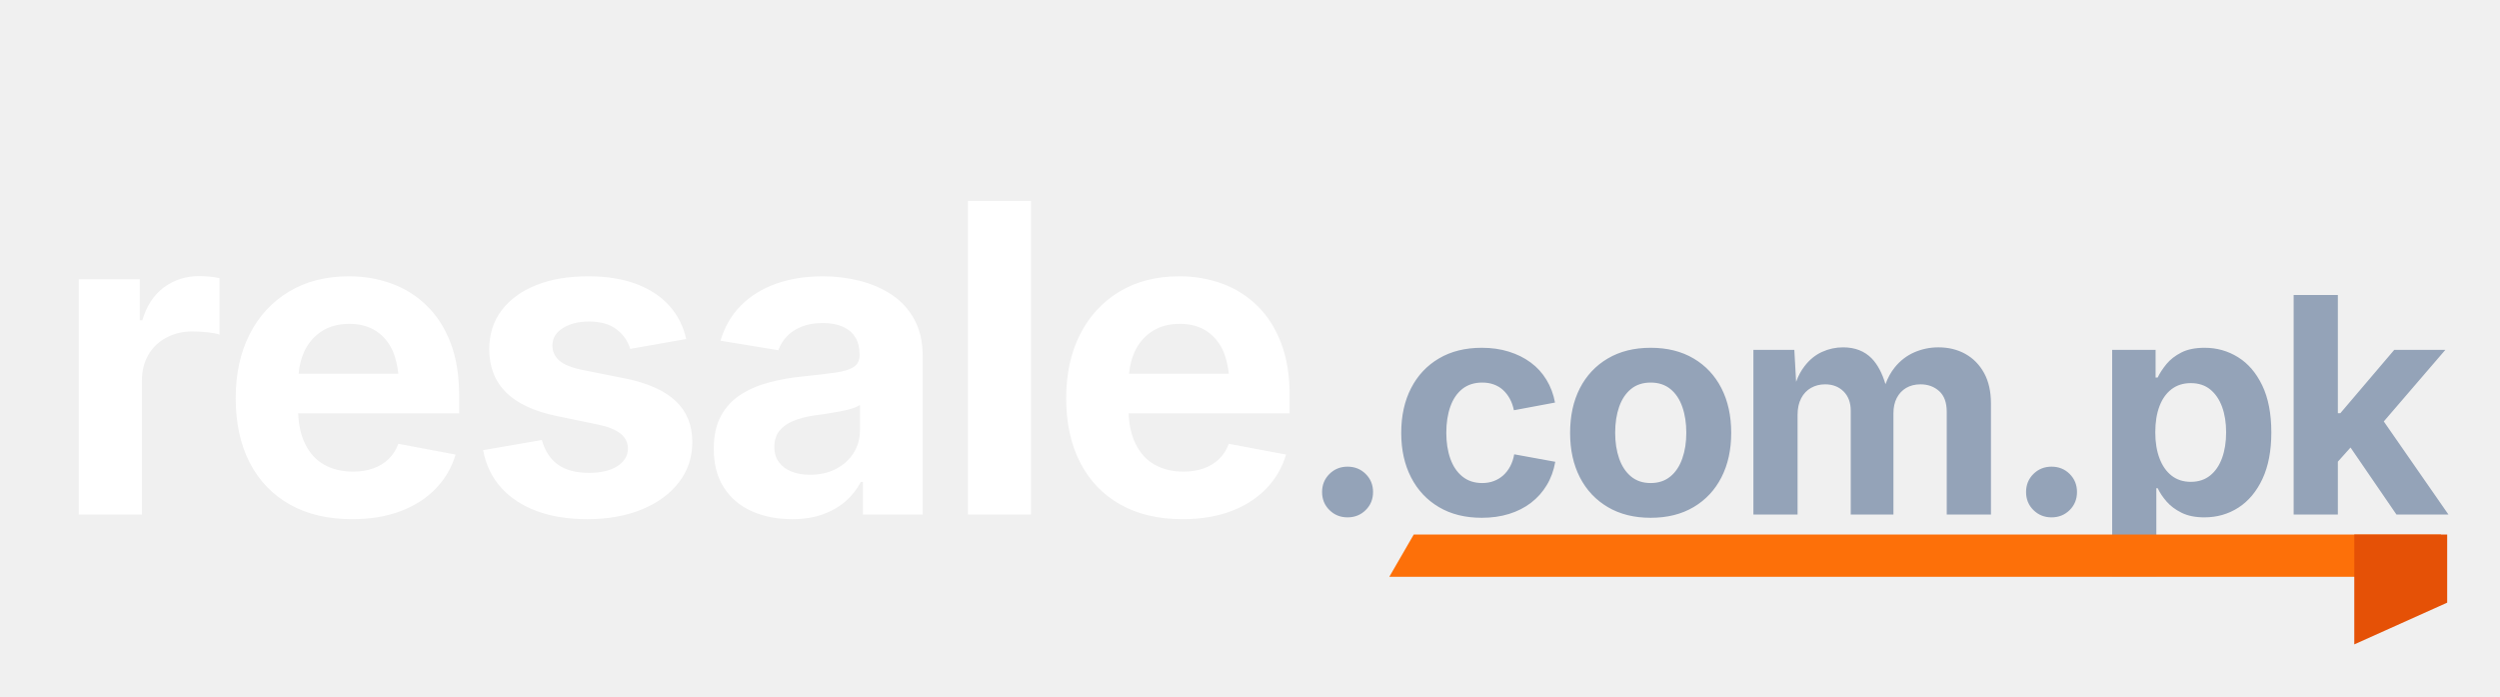
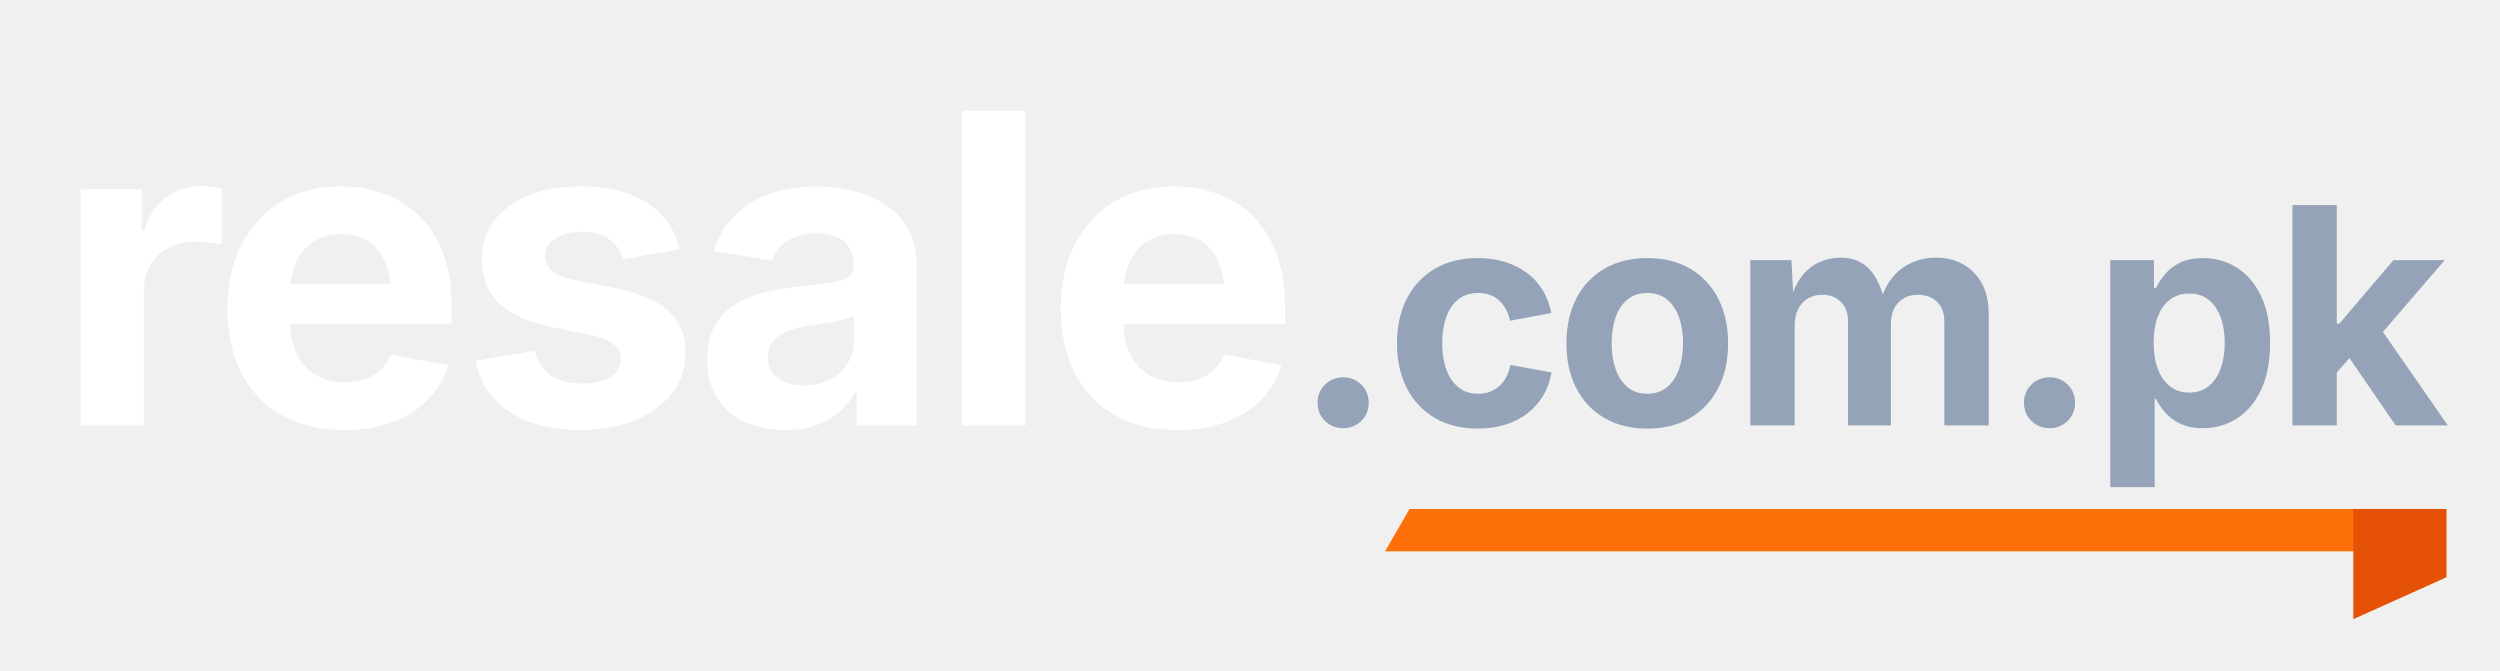
- <svg xmlns="http://www.w3.org/2000/svg" viewBox="-12.00 -119.37 579.91 161.49" width="1160" height="323" role="img" aria-labelledby="title">
-   <path fill="#FFFFFF" d="M20.90 0L6.25 0L6.25-54.59L20.41-54.59L20.41-45.07L21-45.07Q22.51-50.15 26.05-52.73Q29.59-55.32 34.18-55.32Q35.30-55.32 36.62-55.20Q37.94-55.08 38.92-54.83L38.92-41.75Q37.94-42.09 36.08-42.29Q34.23-42.48 32.57-42.48Q29.25-42.48 26.56-41.04Q23.88-39.60 22.39-37.04Q20.90-34.47 20.90-31.05M69.63 1.07Q61.28 1.07 55.23-2.34Q49.17-5.76 45.92-12.06Q42.68-18.36 42.68-27Q42.68-35.45 45.90-41.80Q49.12-48.14 55.03-51.71Q60.94-55.27 68.90-55.27Q74.27-55.27 78.91-53.56Q83.55-51.86 87.06-48.41Q90.58-44.97 92.56-39.79Q94.53-34.62 94.53-27.59L94.53-23.49L57.18-23.49Q57.33-19.34 58.79-16.41Q60.35-13.18 63.21-11.57Q66.07-9.96 69.88-9.96Q72.46-9.96 74.56-10.69Q76.66-11.43 78.15-12.87Q79.64-14.31 80.42-16.41L93.70-13.92Q92.38-9.42 89.11-6.03Q85.84-2.64 80.93-0.78Q76.03 1.07 69.63 1.07M57.28-32.67L80.42-32.67Q80.13-35.40 79.25-37.65Q77.93-40.77 75.37-42.50Q72.80-44.24 69.04-44.24Q65.24-44.24 62.58-42.48Q59.91-40.72 58.55-37.74Q57.52-35.45 57.28-32.67M124.22 1.07Q117.63 1.07 112.55-0.81Q107.47-2.69 104.25-6.27Q101.03-9.86 100.10-14.94L113.72-17.29Q114.80-13.48 117.48-11.57Q120.17-9.67 124.66-9.67Q128.86-9.67 131.28-11.25Q133.70-12.84 133.70-15.28Q133.70-17.43 131.96-18.80Q130.23-20.17 126.66-20.90L117.24-22.85Q109.33-24.46 105.42-28.34Q101.52-32.23 101.52-38.33Q101.52-43.60 104.40-47.39Q107.28-51.17 112.41-53.22Q117.53-55.27 124.47-55.27Q130.91-55.27 135.65-53.49Q140.38-51.71 143.31-48.44Q146.24-45.17 147.22-40.72L134.23-38.43Q133.40-41.21 131.03-42.99Q128.67-44.78 124.66-44.78Q121.05-44.78 118.61-43.26Q116.17-41.75 116.17-39.21Q116.17-37.16 117.75-35.74Q119.34-34.33 123.20-33.54L133.01-31.59Q140.92-29.98 144.78-26.34Q148.64-22.71 148.64-16.85Q148.64-11.47 145.51-7.45Q142.39-3.42 136.89-1.17Q131.40 1.07 124.22 1.07M171.78 1.07Q166.61 1.07 162.48-0.76Q158.36-2.59 155.99-6.23Q153.62-9.86 153.62-15.28Q153.62-19.82 155.30-22.90Q156.99-25.98 159.89-27.83Q162.80-29.69 166.49-30.66Q170.17-31.64 174.22-32.03Q178.96-32.52 181.87-32.93Q184.77-33.35 186.11-34.25Q187.46-35.16 187.46-36.91L187.46-37.16Q187.46-39.50 186.48-41.11Q185.50-42.72 183.58-43.58Q181.65-44.43 178.91-44.43Q176.08-44.43 173.98-43.58Q171.88-42.72 170.56-41.31Q169.24-39.89 168.61-38.13L155.18-40.33Q156.60-45.12 159.87-48.44Q163.14-51.76 168-53.52Q172.86-55.27 178.96-55.27Q183.36-55.27 187.51-54.22Q191.66-53.17 194.95-50.98Q198.25-48.78 200.18-45.24Q202.11-41.70 202.11-36.77L202.11 0L188.24 0L188.24-7.57L187.75-7.57Q186.43-5.03 184.23-3.10Q182.04-1.17 178.94-0.05Q175.84 1.07 171.78 1.07M175.93-9.23Q179.40-9.23 182.01-10.60Q184.63-11.96 186.09-14.31Q187.55-16.65 187.55-19.53L187.55-25.44Q186.92-24.95 185.60-24.56Q184.28-24.17 182.67-23.88Q181.06-23.58 179.50-23.34Q177.94-23.10 176.71-22.95Q174.03-22.56 171.98-21.68Q169.93-20.80 168.80-19.36Q167.68-17.92 167.68-15.67Q167.68-13.57 168.76-12.13Q169.83-10.69 171.69-9.96Q173.54-9.23 175.93-9.23M212.61-72.75L227.25-72.75L227.25 0L212.61 0M262.36 1.07Q254.01 1.07 247.96-2.34Q241.90-5.76 238.66-12.06Q235.41-18.36 235.41-27Q235.41-35.45 238.63-41.80Q241.86-48.14 247.76-51.71Q253.67-55.27 261.63-55.27Q267-55.27 271.64-53.56Q276.28-51.86 279.79-48.41Q283.31-44.97 285.29-39.79Q287.27-34.62 287.27-27.59L287.27-23.49L249.91-23.49Q250.06-19.34 251.52-16.41Q253.09-13.18 255.94-11.57Q258.80-9.96 262.61-9.96Q265.20-9.96 267.29-10.69Q269.39-11.43 270.88-12.87Q272.37-14.31 273.15-16.41L286.44-13.92Q285.12-9.42 281.85-6.03Q278.57-2.64 273.67-0.78Q268.76 1.07 262.36 1.07M250.01-32.67L273.15-32.67Q272.86-35.40 271.98-37.65Q270.66-40.77 268.10-42.50Q265.54-44.24 261.78-44.24Q257.97-44.24 255.31-42.48Q252.65-40.72 251.28-37.74Q250.25-35.45 250.01-32.67" />
-   <path fill="#94A3B8" d="M300.71 0.65Q298.22 0.65 296.51-1.04Q294.80-2.73 294.80-5.23Q294.80-7.72 296.51-9.42Q298.22-11.11 300.71-11.11Q303.21-11.11 304.92-9.42Q306.63-7.72 306.63-5.23Q306.63-2.73 304.92-1.04Q303.21 0.65 300.71 0.65M331.87 0.75Q326.09 0.75 321.91-1.73Q317.72-4.20 315.45-8.63Q313.17-13.06 313.17-18.94Q313.17-24.88 315.45-29.31Q317.72-33.74 321.91-36.21Q326.09-38.69 331.87-38.69Q335.25-38.69 338.12-37.80Q341-36.91 343.22-35.27Q345.44-33.63 346.87-31.27Q348.31-28.92 348.86-25.98L339.32-24.20Q339.01-25.70 338.36-26.88Q337.71-28.06 336.79-28.90Q335.87-29.74 334.65-30.18Q333.44-30.62 331.97-30.62Q329.24-30.62 327.37-29.16Q325.51-27.69 324.57-25.05Q323.63-22.42 323.63-18.97Q323.63-15.59 324.57-12.95Q325.51-10.32 327.37-8.82Q329.24-7.31 331.97-7.31Q333.44-7.31 334.67-7.78Q335.90-8.24 336.86-9.11Q337.82-9.98 338.47-11.21Q339.12-12.44 339.39-13.98L348.92-12.24Q348.38-9.19 346.94-6.82Q345.51-4.44 343.29-2.73Q341.06-1.03 338.18-0.14Q335.29 0.75 331.87 0.75M371.06 0.75Q365.31 0.75 361.11-1.73Q356.91-4.20 354.63-8.63Q352.36-13.06 352.36-18.94Q352.36-24.88 354.63-29.31Q356.91-33.74 361.11-36.21Q365.31-38.69 371.06-38.69Q376.83-38.69 381.02-36.21Q385.21-33.74 387.48-29.31Q389.75-24.88 389.75-18.94Q389.75-13.06 387.48-8.63Q385.21-4.20 381.02-1.73Q376.83 0.75 371.06 0.75M371.06-7.31Q373.79-7.31 375.64-8.84Q377.48-10.36 378.40-13.01Q379.33-15.65 379.33-18.97Q379.33-22.35 378.40-24.99Q377.48-27.62 375.64-29.12Q373.79-30.62 371.06-30.62Q368.32-30.62 366.49-29.12Q364.66-27.62 363.74-24.99Q362.82-22.35 362.82-18.97Q362.82-15.65 363.74-13.01Q364.66-10.36 366.49-8.84Q368.32-7.31 371.06-7.31M405.15 0L394.90 0L394.90-38.21L404.40-38.21L404.81-30.80Q405.59-32.92 406.79-34.45Q408.50-36.67 410.82-37.73Q413.15-38.79 415.71-38.79Q419.85-38.79 422.38-36.20Q424.39-34.11 425.55-30.25Q426.38-32.50 427.71-34.15Q429.62-36.50 432.27-37.65Q434.92-38.79 437.83-38.79Q441.35-38.79 444.10-37.26Q446.85-35.72 448.44-32.83Q450.03-29.94 450.03-25.77L450.03 0L439.77 0L439.77-23.82Q439.77-27.07 438.01-28.64Q436.25-30.21 433.69-30.21Q431.78-30.21 430.36-29.38Q428.94-28.54 428.17-27.04Q427.40-25.53 427.40-23.52L427.40 0L417.49 0L417.49-24.10Q417.49-26.90 415.83-28.56Q414.17-30.21 411.54-30.21Q409.73-30.21 408.28-29.39Q406.82-28.57 405.99-26.98Q405.15-25.40 405.15-23.11M464.09 0.65Q461.60 0.65 459.89-1.04Q458.18-2.73 458.18-5.23Q458.18-7.72 459.89-9.42Q461.60-11.11 464.09-11.11Q466.59-11.11 468.30-9.42Q470-7.72 470-5.23Q470-2.73 468.30-1.04Q466.59 0.65 464.09 0.65M488.41 14.29L478.16 14.29L478.16-38.21L488.24-38.21L488.24-31.79L488.72-31.79Q489.44-33.29 490.75-34.90Q492.07-36.50 494.22-37.60Q496.37-38.69 499.62-38.69Q503.86-38.69 507.38-36.50Q510.90-34.32 513-29.94Q515.10-25.57 515.10-19.04Q515.10-12.68 513.05-8.29Q511-3.90 507.48-1.62Q503.96 0.65 499.55 0.65Q496.44 0.65 494.29-0.41Q492.14-1.47 490.79-3.02Q489.44-4.58 488.72-6.12L488.41-6.12L488.41 14.29M496.41-7.59Q499.07-7.59 500.90-9.06Q502.73-10.53 503.67-13.12Q504.61-15.72 504.61-19.07Q504.61-22.42 503.67-24.99Q502.73-27.55 500.92-29.02Q499.11-30.49 496.41-30.49Q493.78-30.49 491.93-29.07Q490.08-27.65 489.13-25.10Q488.17-22.56 488.17-19.07Q488.17-15.62 489.15-13.04Q490.12-10.46 491.96-9.02Q493.81-7.59 496.41-7.59M530.54 0L520.28 0L520.28-50.93L530.54-50.93L530.54-23.52L531.12-23.52L543.63-38.21L555.49-38.21L541.20-21.60L556.21 0L544.14 0L533.48-15.55L530.54-12.27" />
-   <polygon fill="#FD7009" points="316.07,4.64 554.51,4.64 548.84,14.44 310.40,14.44" />
-   <polygon fill="#E55106" points="534.35,4.64 555.91,4.64 555.91,20.44 534.35,30.12" />
+ <svg xmlns="http://www.w3.org/2000/svg" viewBox="-12.00 -98.38 577.47 155.19" width="1155" height="310" role="img" aria-labelledby="title">
+   <path fill="#FFFFFF" d="M20.90 0L6.25 0L6.25-54.59L20.41-54.59L20.41-45.07L21-45.07Q22.51-50.15 26.05-52.73Q29.59-55.32 34.18-55.32Q35.30-55.32 36.62-55.20Q37.94-55.08 38.92-54.83L38.92-41.75Q37.94-42.09 36.08-42.29Q34.23-42.48 32.57-42.48Q29.25-42.48 26.56-41.04Q23.88-39.60 22.39-37.04Q20.90-34.47 20.90-31.05M67.19 1.07Q58.84 1.07 52.79-2.34Q46.73-5.76 43.48-12.06Q40.24-18.36 40.24-27Q40.24-35.45 43.46-41.80Q46.68-48.14 52.59-51.71Q58.50-55.27 66.46-55.27Q71.83-55.27 76.47-53.56Q81.11-51.86 84.62-48.41Q88.14-44.97 90.11-39.79Q92.09-34.62 92.09-27.59L92.09-23.49L46.24-23.49L46.24-32.67L84.91-32.67L78.08-30.22Q78.08-34.47 76.78-37.62Q75.49-40.77 72.93-42.50Q70.36-44.24 66.60-44.24Q62.79-44.24 60.13-42.48Q57.47-40.72 56.11-37.72Q54.74-34.72 54.74-30.86L54.74-24.37Q54.74-19.63 56.33-16.41Q57.91-13.18 60.77-11.57Q63.63-9.96 67.43-9.96Q70.02-9.96 72.12-10.69Q74.22-11.43 75.71-12.87Q77.20-14.31 77.98-16.41L91.26-13.92Q89.94-9.42 86.67-6.03Q83.40-2.64 78.49-0.78Q73.59 1.07 67.19 1.07M121.78 1.07Q115.19 1.07 110.11-0.81Q105.03-2.69 101.81-6.27Q98.59-9.86 97.66-14.94L111.28-17.29Q112.36-13.48 115.04-11.57Q117.73-9.67 122.22-9.67Q126.42-9.67 128.84-11.25Q131.25-12.84 131.25-15.28Q131.25-17.43 129.52-18.80Q127.79-20.17 124.22-20.90L114.80-22.85Q106.89-24.46 102.98-28.34Q99.08-32.23 99.08-38.33Q99.08-43.60 101.96-47.39Q104.84-51.17 109.96-53.22Q115.09-55.27 122.03-55.27Q128.47-55.27 133.21-53.49Q137.94-51.71 140.87-48.44Q143.80-45.17 144.78-40.72L131.79-38.43Q130.96-41.21 128.59-42.99Q126.22-44.78 122.22-44.78Q118.61-44.78 116.17-43.26Q113.72-41.75 113.72-39.21Q113.72-37.16 115.31-35.74Q116.90-34.33 120.76-33.54L130.57-31.59Q138.48-29.98 142.34-26.34Q146.20-22.71 146.20-16.85Q146.20-11.47 143.07-7.45Q139.95-3.42 134.45-1.17Q128.96 1.07 121.78 1.07M169.34 1.07Q164.17 1.07 160.04-0.76Q155.91-2.59 153.55-6.23Q151.18-9.86 151.18-15.28Q151.18-19.82 152.86-22.90Q154.55-25.98 157.45-27.83Q160.36-29.69 164.04-30.66Q167.73-31.64 171.78-32.03Q176.52-32.52 179.42-32.93Q182.33-33.35 183.67-34.25Q185.02-35.16 185.02-36.91L185.02-37.16Q185.02-39.50 184.04-41.11Q183.06-42.72 181.13-43.58Q179.21-44.43 176.47-44.43Q173.64-44.43 171.54-43.58Q169.44-42.72 168.12-41.31Q166.80-39.89 166.17-38.13L152.74-40.33Q154.16-45.12 157.43-48.44Q160.70-51.76 165.56-53.52Q170.42-55.27 176.52-55.27Q180.91-55.27 185.06-54.22Q189.21-53.17 192.51-50.98Q195.81-48.78 197.74-45.24Q199.66-41.70 199.66-36.77L199.66 0L185.80 0L185.80-7.57L185.31-7.57Q183.99-5.03 181.79-3.10Q179.60-1.17 176.50-0.05Q173.39 1.07 169.34 1.07M173.49-9.23Q176.96-9.23 179.57-10.60Q182.18-11.96 183.65-14.31Q185.11-16.65 185.11-19.53L185.11-25.44Q184.48-24.95 183.16-24.56Q181.84-24.17 180.23-23.88Q178.62-23.58 177.06-23.34Q175.49-23.10 174.27-22.95Q171.59-22.56 169.54-21.68Q167.49-20.80 166.36-19.36Q165.24-17.92 165.24-15.67Q165.24-13.57 166.31-12.13Q167.39-10.69 169.24-9.96Q171.10-9.23 173.49-9.23M210.16-72.75L224.81-72.75L224.81 0L210.16 0M259.92 1.07Q251.57 1.07 245.52-2.34Q239.46-5.76 236.22-12.06Q232.97-18.36 232.97-27Q232.97-35.45 236.19-41.80Q239.41-48.14 245.32-51.71Q251.23-55.27 259.19-55.27Q264.56-55.27 269.20-53.56Q273.84-51.86 277.35-48.41Q280.87-44.97 282.85-39.79Q284.82-34.62 284.82-27.59L284.82-23.49L238.97-23.49L238.97-32.67L277.65-32.67L270.81-30.22Q270.81-34.47 269.52-37.62Q268.22-40.77 265.66-42.50Q263.10-44.24 259.34-44.24Q255.53-44.24 252.87-42.48Q250.21-40.72 248.84-37.72Q247.47-34.72 247.47-30.86L247.47-24.37Q247.47-19.63 249.06-16.41Q250.64-13.18 253.50-11.57Q256.36-9.96 260.17-9.96Q262.75-9.96 264.85-10.69Q266.95-11.43 268.44-12.87Q269.93-14.31 270.71-16.41L283.99-13.92Q282.68-9.42 279.40-6.03Q276.13-2.64 271.23-0.78Q266.32 1.07 259.92 1.07" />
+   <path fill="#94A3B8" d="M298.27 0.65Q295.78 0.65 294.07-1.04Q292.36-2.73 292.36-5.23Q292.36-7.72 294.07-9.42Q295.78-11.11 298.27-11.11Q300.77-11.11 302.48-9.42Q304.19-7.72 304.19-5.23Q304.19-2.73 302.48-1.04Q300.77 0.65 298.27 0.65M329.43 0.75Q323.65 0.75 319.46-1.73Q315.28-4.20 313-8.63Q310.73-13.06 310.73-18.94Q310.73-24.88 313-29.31Q315.28-33.74 319.46-36.21Q323.65-38.69 329.43-38.69Q332.81-38.69 335.68-37.80Q338.55-36.91 340.78-35.27Q343-33.63 344.43-31.27Q345.87-28.92 346.42-25.98L336.88-24.20Q336.57-25.70 335.92-26.88Q335.27-28.06 334.35-28.90Q333.43-29.74 332.21-30.18Q331-30.62 329.53-30.62Q326.80-30.62 324.93-29.16Q323.07-27.69 322.13-25.05Q321.19-22.42 321.19-18.97Q321.19-15.59 322.13-12.95Q323.07-10.32 324.93-8.82Q326.80-7.31 329.53-7.31Q331-7.31 332.23-7.78Q333.46-8.24 334.42-9.11Q335.38-9.98 336.02-11.21Q336.67-12.44 336.95-13.98L346.48-12.24Q345.94-9.19 344.50-6.82Q343.07-4.44 340.84-2.73Q338.62-1.03 335.73-0.14Q332.85 0.75 329.43 0.75M368.61 0.75Q362.87 0.75 358.67-1.73Q354.46-4.20 352.19-8.63Q349.92-13.06 349.92-18.94Q349.92-24.88 352.19-29.31Q354.46-33.74 358.67-36.21Q362.87-38.69 368.61-38.69Q374.39-38.69 378.58-36.21Q382.76-33.74 385.04-29.31Q387.31-24.88 387.31-18.94Q387.31-13.06 385.04-8.63Q382.76-4.20 378.58-1.73Q374.39 0.75 368.61 0.75M368.61-7.31Q371.35-7.31 373.19-8.84Q375.04-10.36 375.96-13.01Q376.89-15.65 376.89-18.97Q376.89-22.35 375.96-24.99Q375.04-27.62 373.19-29.12Q371.35-30.62 368.61-30.62Q365.88-30.62 364.05-29.12Q362.22-27.62 361.30-24.99Q360.38-22.35 360.38-18.97Q360.38-15.65 361.30-13.01Q362.22-10.36 364.05-8.84Q365.88-7.31 368.61-7.31M402.71 0L392.45 0L392.45-38.21L401.96-38.21L402.47-28.71L401.72-28.71Q402.61-32.23 404.33-34.45Q406.06-36.67 408.38-37.73Q410.71-38.79 413.27-38.79Q417.41-38.79 419.93-36.18Q422.46-33.56 423.66-28.10L422.46-28.10Q423.32-31.75 425.25-34.13Q427.18-36.50 429.83-37.65Q432.48-38.79 435.38-38.79Q438.90-38.79 441.66-37.26Q444.41-35.72 446-32.83Q447.59-29.94 447.59-25.77L447.59 0L437.33 0L437.33-23.82Q437.33-27.07 435.57-28.64Q433.81-30.21 431.25-30.21Q429.33-30.21 427.92-29.38Q426.50-28.54 425.73-27.04Q424.96-25.53 424.96-23.52L424.96 0L415.05 0L415.05-24.10Q415.05-26.90 413.39-28.56Q411.73-30.21 409.10-30.21Q407.29-30.21 405.84-29.39Q404.38-28.57 403.55-26.98Q402.71-25.40 402.71-23.11M461.65 0.65Q459.16 0.65 457.45-1.04Q455.74-2.73 455.74-5.23Q455.74-7.72 457.45-9.42Q459.16-11.11 461.65-11.11Q464.15-11.11 465.85-9.42Q467.56-7.72 467.56-5.23Q467.56-2.73 465.85-1.04Q464.15 0.65 461.65 0.65M485.97 14.29L475.71 14.29L475.71-38.21L485.80-38.21L485.80-31.79L486.28-31.79Q486.99-33.29 488.31-34.90Q489.63-36.50 491.78-37.60Q493.93-38.69 497.18-38.69Q501.42-38.69 504.94-36.50Q508.46-34.32 510.56-29.94Q512.66-25.57 512.66-19.04Q512.66-12.68 510.61-8.29Q508.56-3.90 505.04-1.62Q501.52 0.65 497.11 0.65Q494 0.65 491.85-0.41Q489.69-1.47 488.34-3.02Q486.99-4.58 486.28-6.12L485.97-6.12L485.97 14.29M493.97-7.59Q496.63-7.59 498.46-9.06Q500.29-10.53 501.23-13.12Q502.17-15.72 502.17-19.07Q502.17-22.42 501.23-24.99Q500.29-27.55 498.48-29.02Q496.67-30.49 493.97-30.49Q491.33-30.49 489.49-29.07Q487.64-27.65 486.69-25.10Q485.73-22.56 485.73-19.07Q485.73-15.62 486.70-13.04Q487.68-10.46 489.52-9.02Q491.37-7.59 493.97-7.59M534.11-19.04L527.14-11.18L527.14-23.52L528.68-23.52L541.19-38.21L553.05-38.21L536.54-19.04L534.11-19.04M528.09 0L517.84 0L517.84-50.93L528.09-50.93L528.09 0M553.76 0L541.70 0L530.21-16.75L537.08-24.03" />
+   <polygon fill="#FD7009" points="313.63,19.34 552.07,19.34 546.40,29.14 307.96,29.14" />
+   <polygon fill="#E55106" points="531.91,19.34 553.47,19.34 553.47,35.13 531.91,44.82" />
</svg>
